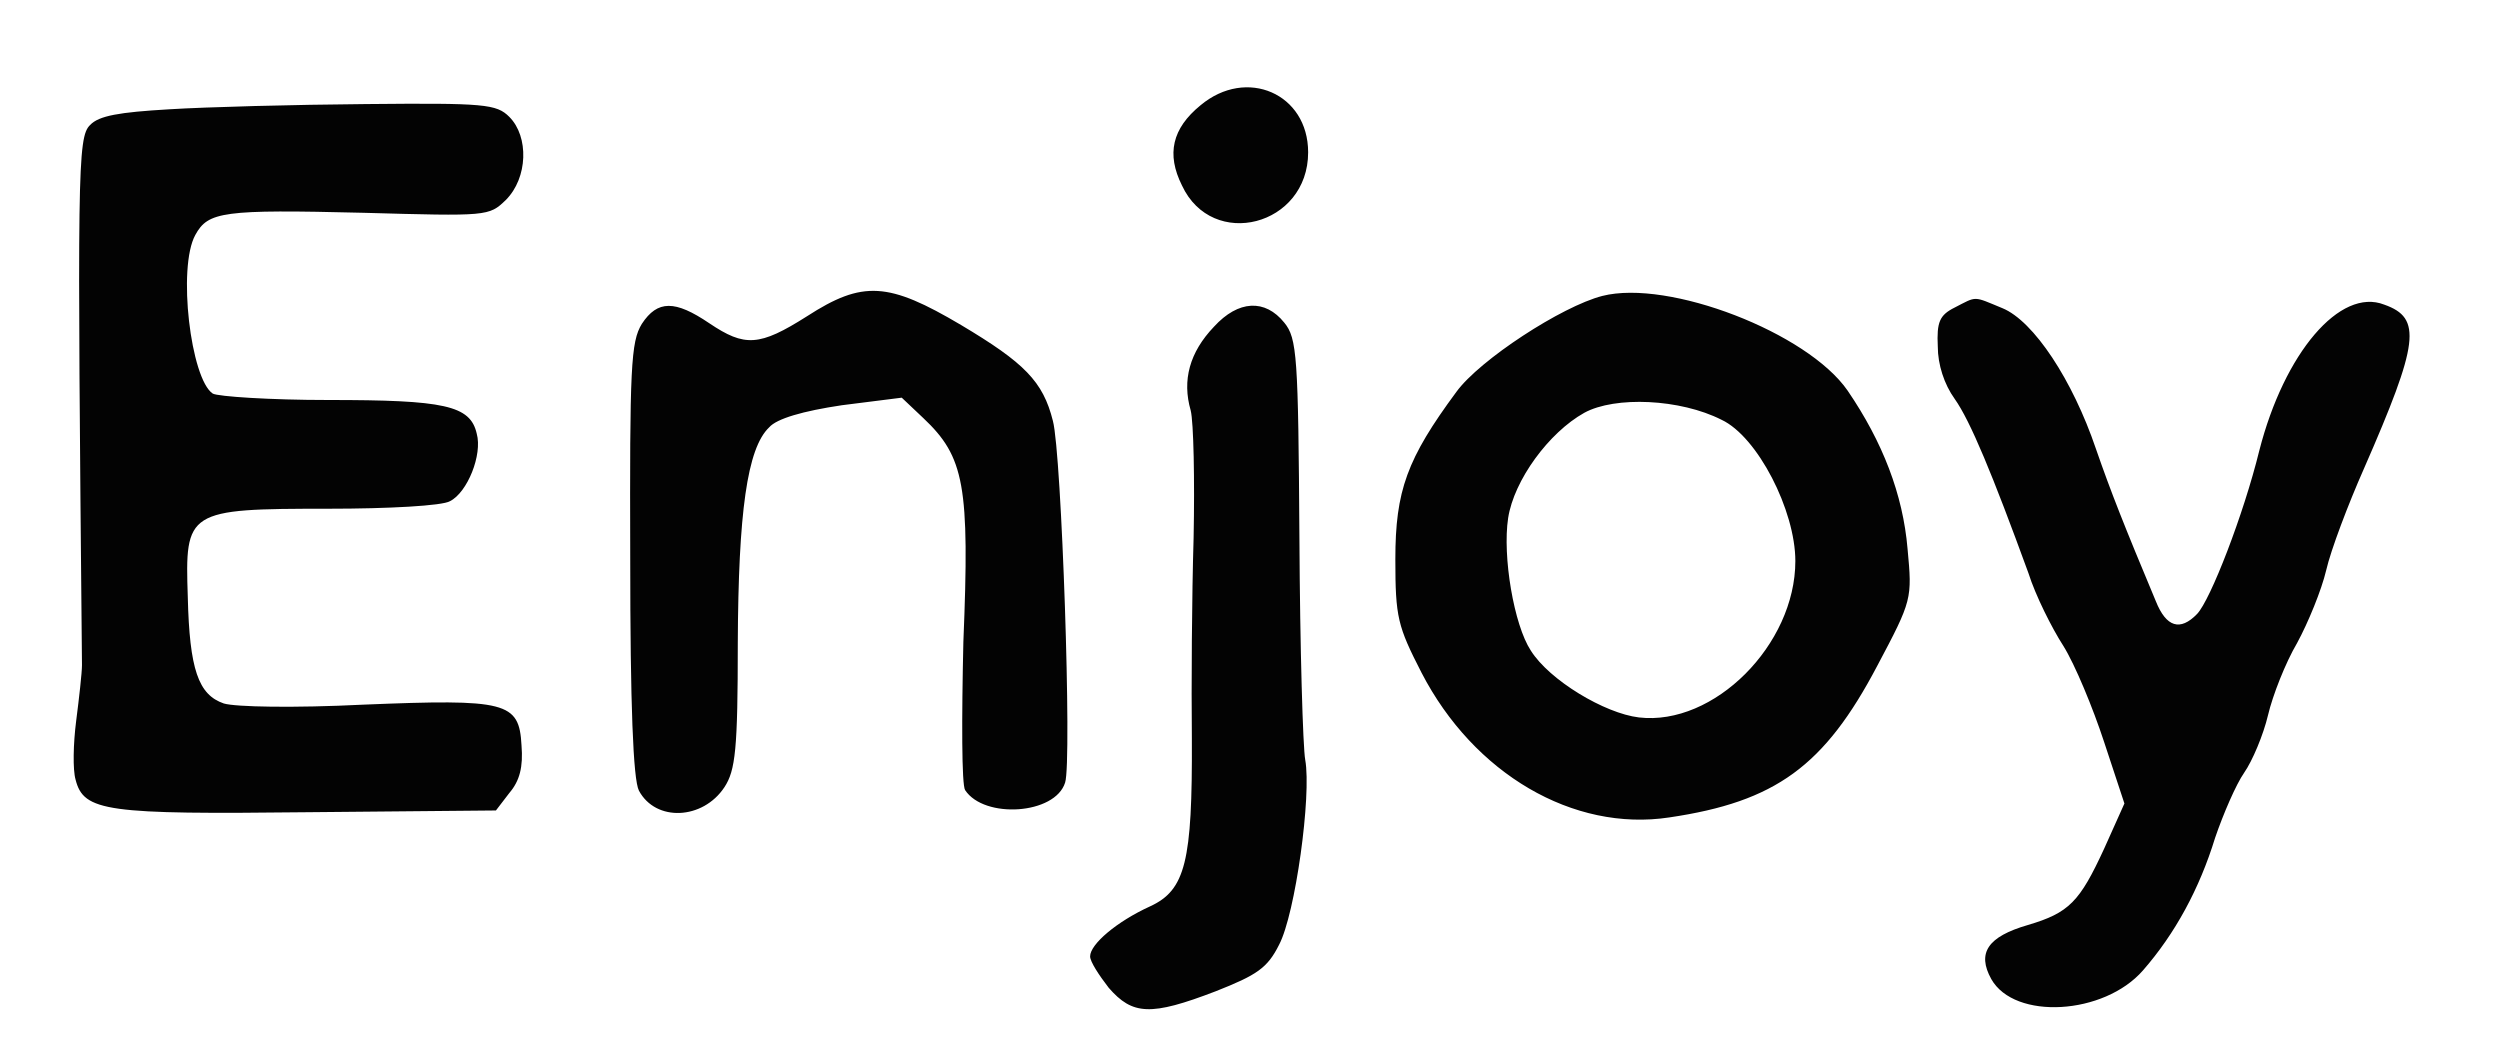
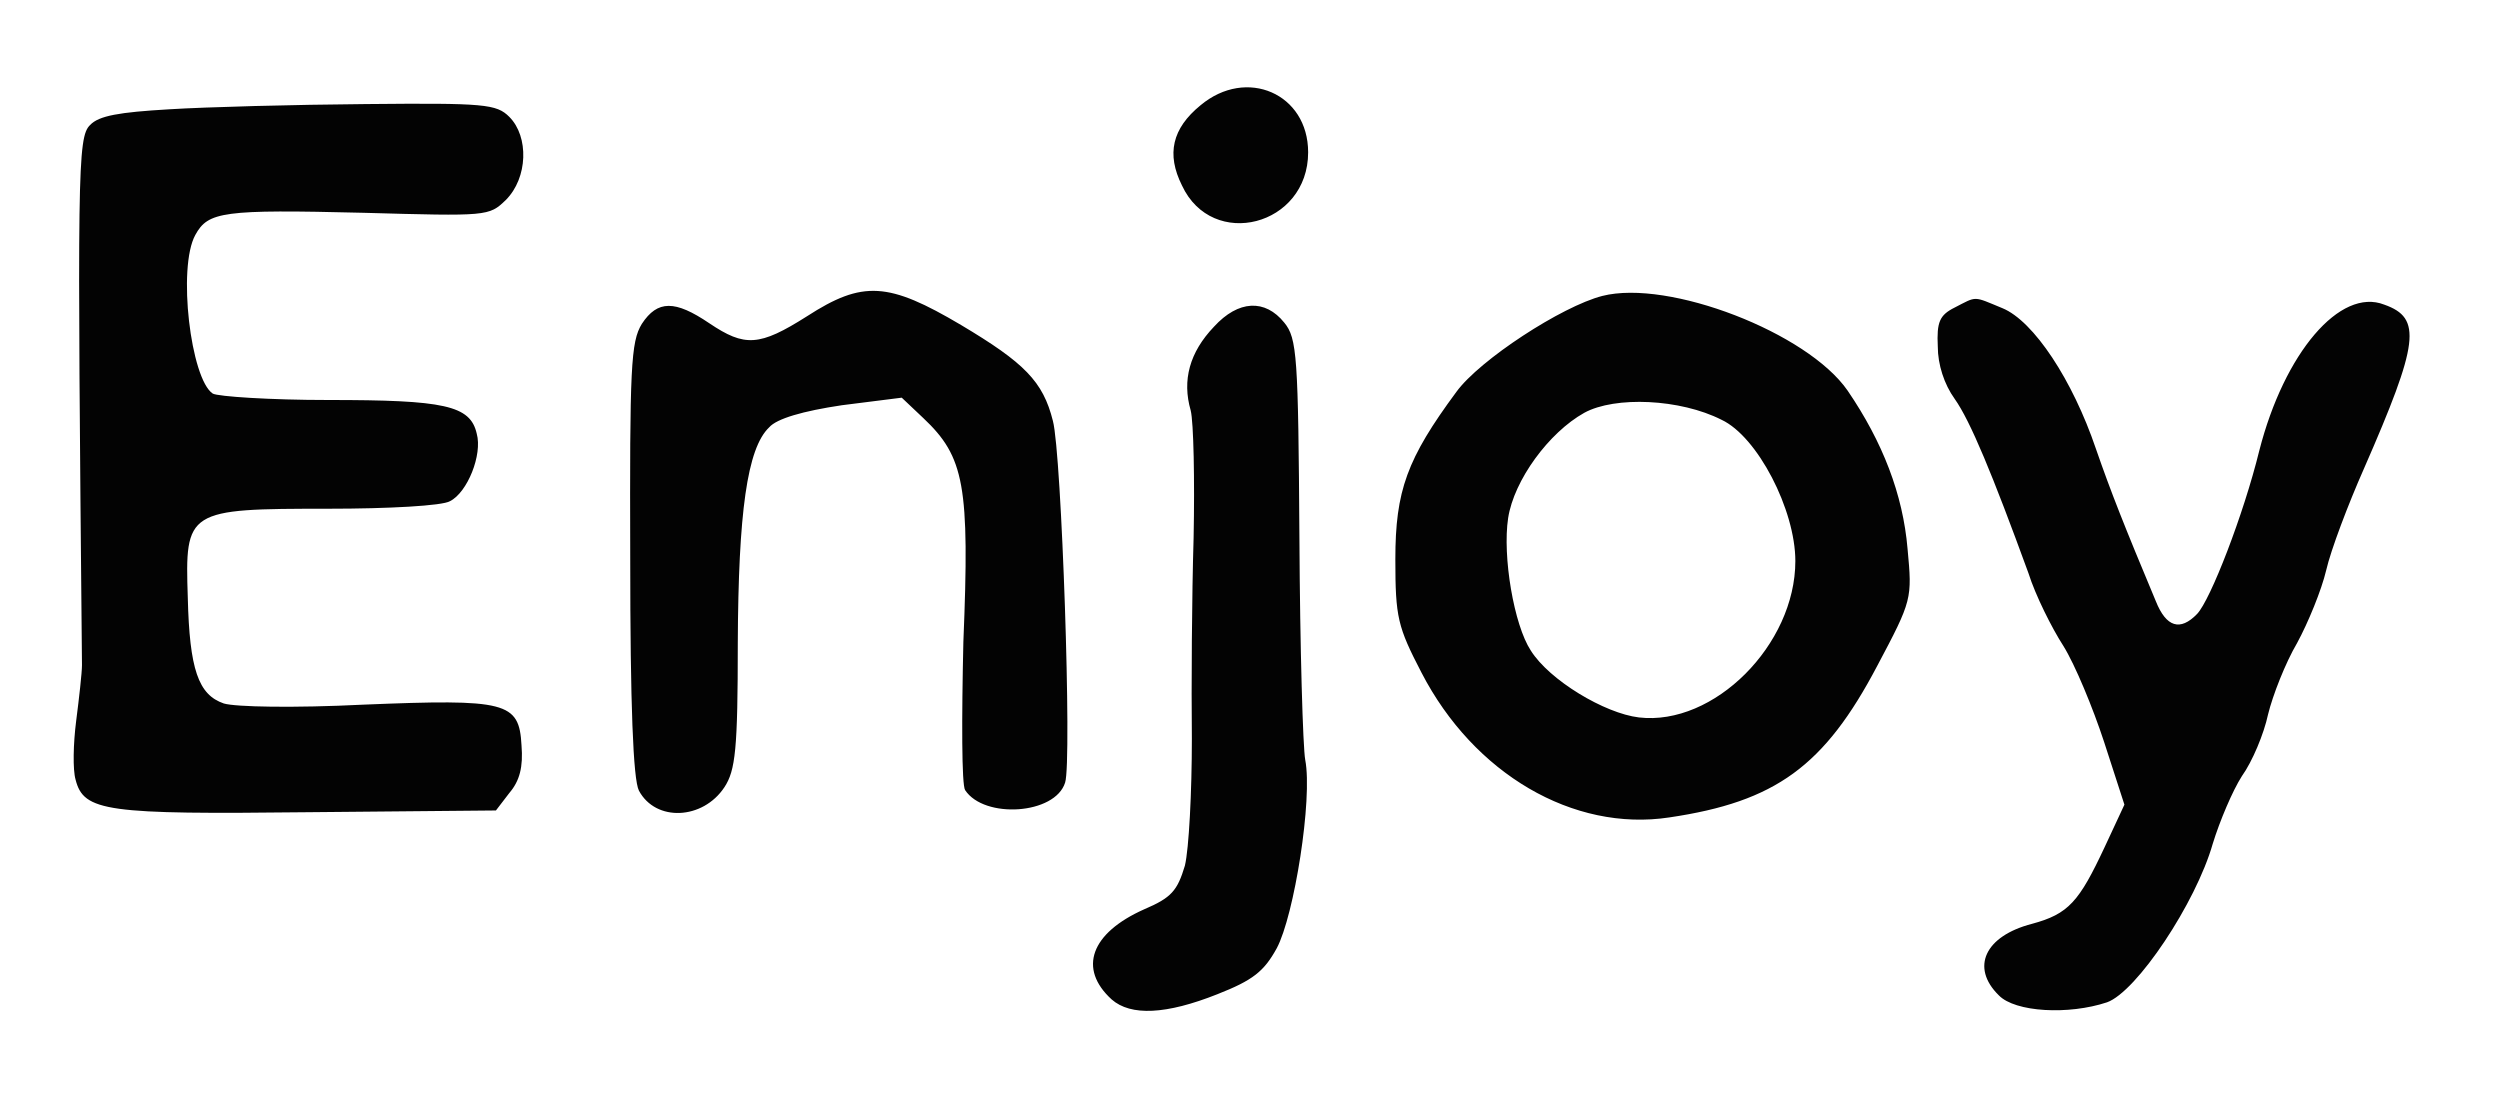
- <svg xmlns="http://www.w3.org/2000/svg" viewBox="0 0 43 18" width="43" height="18">
-   <path fill="#030303" d="M20.65 1.81 C20.16 2.21 20.06 2.65 20.33 3.19 C20.85 4.31 22.5 3.89 22.5 2.62 C22.5 1.61 21.44 1.15 20.65 1.81 Z M2.91 1.88 C2.05 1.93 1.7 1.99 1.55 2.15 C1.33 2.36 1.33 2.96 1.41 11.44 C1.41 11.57 1.36 12.01 1.31 12.4 C1.26 12.79 1.25 13.24 1.3 13.41 C1.44 13.96 1.83 14.01 5.3 13.97 L8.53 13.94 L8.76 13.64 C8.94 13.43 9 13.19 8.97 12.82 C8.93 12.07 8.71 12.02 6.25 12.12 C5.05 12.18 4.05 12.16 3.85 12.1 C3.41 11.95 3.26 11.51 3.23 10.27 C3.18 8.78 3.21 8.75 5.65 8.75 C6.68 8.75 7.61 8.7 7.74 8.62 C8.04 8.47 8.3 7.82 8.2 7.46 C8.09 6.97 7.64 6.88 5.65 6.88 C4.64 6.88 3.75 6.82 3.66 6.77 C3.28 6.52 3.05 4.6 3.36 4.04 C3.58 3.64 3.83 3.6 6.25 3.66 C8.39 3.72 8.41 3.72 8.7 3.44 C9.08 3.06 9.1 2.35 8.76 2.01 C8.54 1.79 8.34 1.77 6.29 1.79 C5.06 1.8 3.55 1.84 2.91 1.88 Z M13.88 5.44 C13.06 5.96 12.81 5.97 12.2 5.56 C11.61 5.16 11.31 5.16 11.04 5.57 C10.85 5.88 10.83 6.31 10.84 9.61 C10.84 12.12 10.89 13.41 10.99 13.6 C11.28 14.14 12.09 14.1 12.46 13.54 C12.65 13.25 12.69 12.89 12.69 11.06 C12.7 8.82 12.85 7.71 13.23 7.35 C13.36 7.2 13.81 7.07 14.48 6.97 L15.51 6.84 L15.88 7.19 C16.59 7.86 16.68 8.35 16.57 11.04 C16.54 12.36 16.54 13.5 16.6 13.59 C16.93 14.09 18.15 14.01 18.32 13.46 C18.44 13.1 18.26 7.8 18.11 7.24 C17.94 6.56 17.62 6.24 16.53 5.59 C15.28 4.85 14.84 4.82 13.88 5.44 Z M27.56 5.09 C26.86 5.27 25.45 6.19 25.05 6.74 C24.2 7.89 24 8.44 24 9.62 C24 10.62 24.04 10.77 24.45 11.57 C25.35 13.31 27.06 14.31 28.71 14.06 C30.54 13.79 31.38 13.18 32.29 11.45 C32.89 10.32 32.89 10.3 32.81 9.44 C32.73 8.5 32.38 7.6 31.78 6.72 C31.09 5.72 28.7 4.8 27.56 5.09 Z M29.61 7.22 C30.23 7.51 30.88 8.78 30.88 9.65 C30.88 11.09 29.48 12.49 28.19 12.34 C27.6 12.27 26.65 11.7 26.33 11.19 C26.04 10.75 25.84 9.57 25.94 8.91 C26.04 8.26 26.64 7.44 27.25 7.1 C27.78 6.81 28.9 6.86 29.61 7.22 Z M33.62 5.29 C33.36 5.42 33.31 5.54 33.33 5.96 C33.33 6.27 33.44 6.61 33.62 6.86 C33.89 7.24 34.27 8.16 34.89 9.86 C35.01 10.24 35.29 10.8 35.49 11.11 C35.69 11.43 36 12.18 36.19 12.76 L36.54 13.82 L36.19 14.6 C35.77 15.51 35.59 15.7 34.88 15.91 C34.19 16.11 34 16.39 34.25 16.84 C34.65 17.55 36.19 17.46 36.86 16.69 C37.41 16.06 37.83 15.29 38.1 14.41 C38.24 14 38.46 13.49 38.6 13.29 C38.74 13.09 38.93 12.64 39.01 12.3 C39.09 11.96 39.31 11.4 39.51 11.06 C39.7 10.71 39.93 10.15 40.01 9.81 C40.09 9.46 40.39 8.67 40.66 8.06 C41.61 5.89 41.66 5.47 41.01 5.24 C40.25 4.94 39.29 6.07 38.86 7.75 C38.59 8.85 38.02 10.32 37.79 10.56 C37.5 10.86 37.26 10.79 37.08 10.34 C36.54 9.05 36.31 8.47 36.05 7.72 C35.65 6.54 34.98 5.52 34.44 5.3 C33.93 5.09 34.01 5.09 33.62 5.29 Z M20.88 5.62 C20.46 6.06 20.33 6.54 20.48 7.06 C20.53 7.26 20.55 8.25 20.53 9.25 C20.5 10.25 20.49 11.81 20.5 12.71 C20.51 14.82 20.39 15.31 19.78 15.59 C19.21 15.85 18.75 16.24 18.75 16.45 C18.75 16.54 18.9 16.77 19.07 16.99 C19.48 17.46 19.79 17.48 20.91 17.05 C21.62 16.77 21.8 16.65 22 16.25 C22.28 15.72 22.56 13.68 22.45 13.07 C22.41 12.86 22.36 11.15 22.35 9.26 C22.33 6.12 22.31 5.82 22.09 5.55 C21.76 5.14 21.3 5.16 20.88 5.62 Z" />
+ <svg xmlns="http://www.w3.org/2000/svg" viewBox="0 0 43 19" width="43" height="19">
+   <path fill="#030303" d="M20.65 1.81 C20.16 2.21 20.06 2.65 20.33 3.19 C20.85 4.31 22.5 3.89 22.5 2.62 C22.5 1.61 21.44 1.15 20.65 1.81 Z M2.91 1.88 C2.05 1.93 1.7 1.99 1.55 2.15 C1.33 2.36 1.33 2.96 1.41 11.44 C1.41 11.57 1.36 12.01 1.31 12.4 C1.26 12.79 1.25 13.24 1.3 13.41 C1.44 13.96 1.83 14.01 5.3 13.97 L8.53 13.94 L8.76 13.64 C8.94 13.43 9 13.19 8.97 12.82 C8.93 12.07 8.71 12.02 6.25 12.12 C5.05 12.18 4.05 12.16 3.85 12.1 C3.41 11.95 3.26 11.51 3.23 10.28 C3.18 8.77 3.21 8.75 5.65 8.75 C6.68 8.75 7.61 8.7 7.74 8.62 C8.04 8.47 8.3 7.82 8.2 7.46 C8.09 6.97 7.64 6.88 5.65 6.88 C4.64 6.88 3.75 6.82 3.66 6.77 C3.28 6.52 3.05 4.6 3.36 4.04 C3.58 3.64 3.83 3.6 6.25 3.66 C8.39 3.72 8.41 3.72 8.7 3.44 C9.08 3.06 9.1 2.35 8.76 2.01 C8.54 1.79 8.34 1.77 6.29 1.79 C5.06 1.8 3.55 1.84 2.91 1.88 Z M13.88 5.44 C13.06 5.96 12.81 5.97 12.2 5.56 C11.61 5.16 11.31 5.16 11.04 5.57 C10.85 5.88 10.83 6.31 10.84 9.61 C10.84 12.12 10.89 13.41 10.99 13.6 C11.28 14.14 12.09 14.1 12.46 13.54 C12.65 13.25 12.69 12.89 12.69 11.06 C12.7 8.82 12.85 7.71 13.23 7.35 C13.36 7.2 13.81 7.07 14.48 6.97 L15.51 6.84 L15.88 7.19 C16.59 7.86 16.68 8.35 16.57 11.04 C16.54 12.36 16.54 13.5 16.6 13.59 C16.93 14.09 18.15 14.01 18.32 13.46 C18.44 13.1 18.26 7.8 18.11 7.24 C17.94 6.56 17.62 6.24 16.53 5.59 C15.28 4.85 14.84 4.82 13.88 5.44 Z M27.56 5.09 C26.86 5.27 25.45 6.19 25.05 6.74 C24.2 7.89 24 8.44 24 9.62 C24 10.62 24.04 10.78 24.45 11.57 C25.35 13.31 27.06 14.31 28.71 14.06 C30.54 13.79 31.38 13.18 32.29 11.45 C32.89 10.32 32.89 10.3 32.81 9.44 C32.73 8.5 32.38 7.6 31.78 6.72 C31.09 5.72 28.7 4.8 27.56 5.09 Z M29.61 7.22 C30.23 7.51 30.88 8.77 30.88 9.65 C30.88 11.09 29.48 12.49 28.19 12.34 C27.6 12.27 26.65 11.7 26.33 11.19 C26.04 10.75 25.84 9.57 25.94 8.91 C26.04 8.26 26.64 7.44 27.25 7.1 C27.78 6.81 28.9 6.86 29.61 7.22 Z M33.62 5.29 C33.36 5.42 33.31 5.54 33.33 5.96 C33.33 6.27 33.44 6.61 33.62 6.86 C33.89 7.24 34.27 8.16 34.89 9.86 C35.01 10.24 35.29 10.8 35.49 11.11 C35.69 11.43 36 12.18 36.19 12.76 L36.54 13.84 L36.2 14.57 C35.76 15.51 35.58 15.72 34.95 15.89 C34.14 16.1 33.89 16.64 34.38 17.12 C34.66 17.41 35.58 17.46 36.24 17.24 C36.75 17.06 37.77 15.53 38.06 14.51 C38.18 14.12 38.4 13.6 38.56 13.35 C38.74 13.1 38.94 12.62 39.01 12.29 C39.09 11.96 39.31 11.4 39.51 11.06 C39.7 10.71 39.93 10.15 40.01 9.81 C40.09 9.46 40.39 8.67 40.66 8.06 C41.61 5.89 41.66 5.47 41.01 5.24 C40.25 4.94 39.29 6.07 38.86 7.75 C38.59 8.85 38.02 10.32 37.79 10.56 C37.5 10.86 37.26 10.79 37.08 10.34 C36.54 9.05 36.31 8.47 36.05 7.72 C35.65 6.54 34.98 5.52 34.44 5.3 C33.93 5.09 34.01 5.09 33.62 5.29 Z M20.88 5.62 C20.46 6.06 20.33 6.54 20.48 7.06 C20.53 7.26 20.55 8.25 20.53 9.25 C20.5 10.25 20.49 11.81 20.5 12.71 C20.5 13.62 20.45 14.6 20.38 14.89 C20.25 15.32 20.15 15.44 19.68 15.64 C18.76 16.05 18.54 16.66 19.12 17.19 C19.45 17.48 20.06 17.45 20.94 17.1 C21.55 16.86 21.74 16.71 21.96 16.31 C22.26 15.75 22.58 13.74 22.45 13.07 C22.41 12.86 22.36 11.15 22.35 9.26 C22.33 6.12 22.31 5.82 22.09 5.55 C21.76 5.14 21.3 5.16 20.88 5.62 Z" />
</svg>
